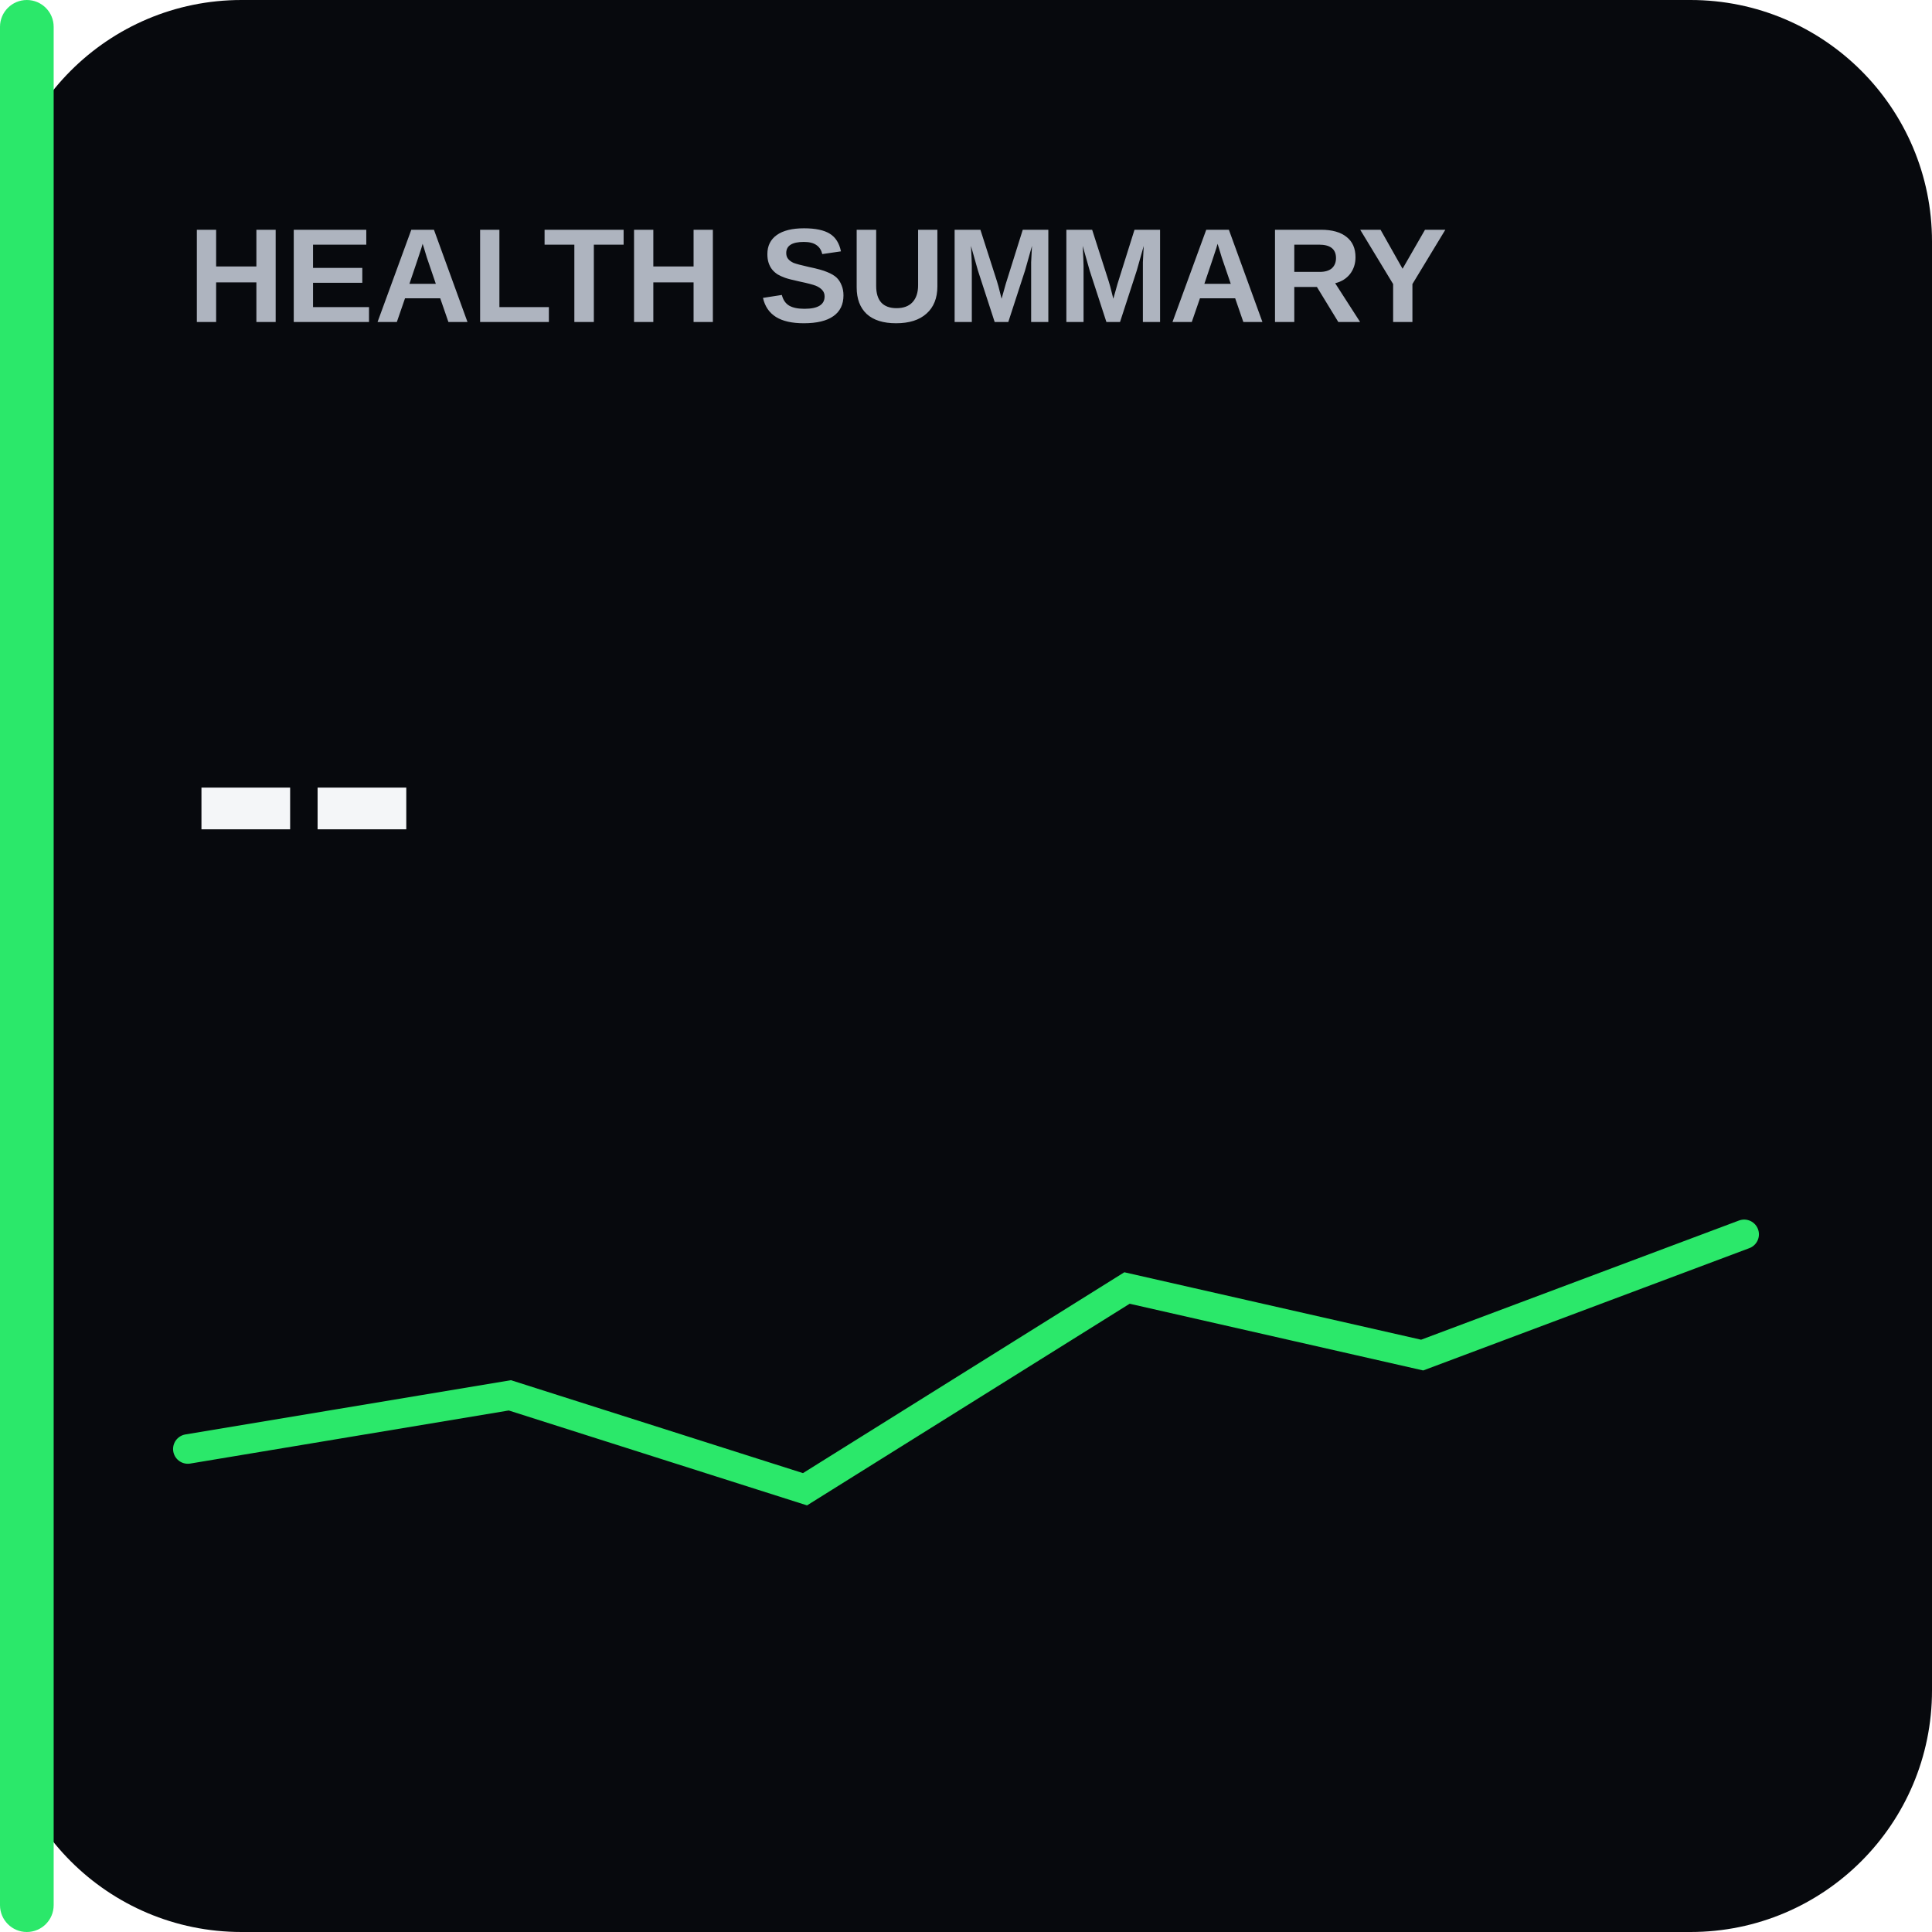
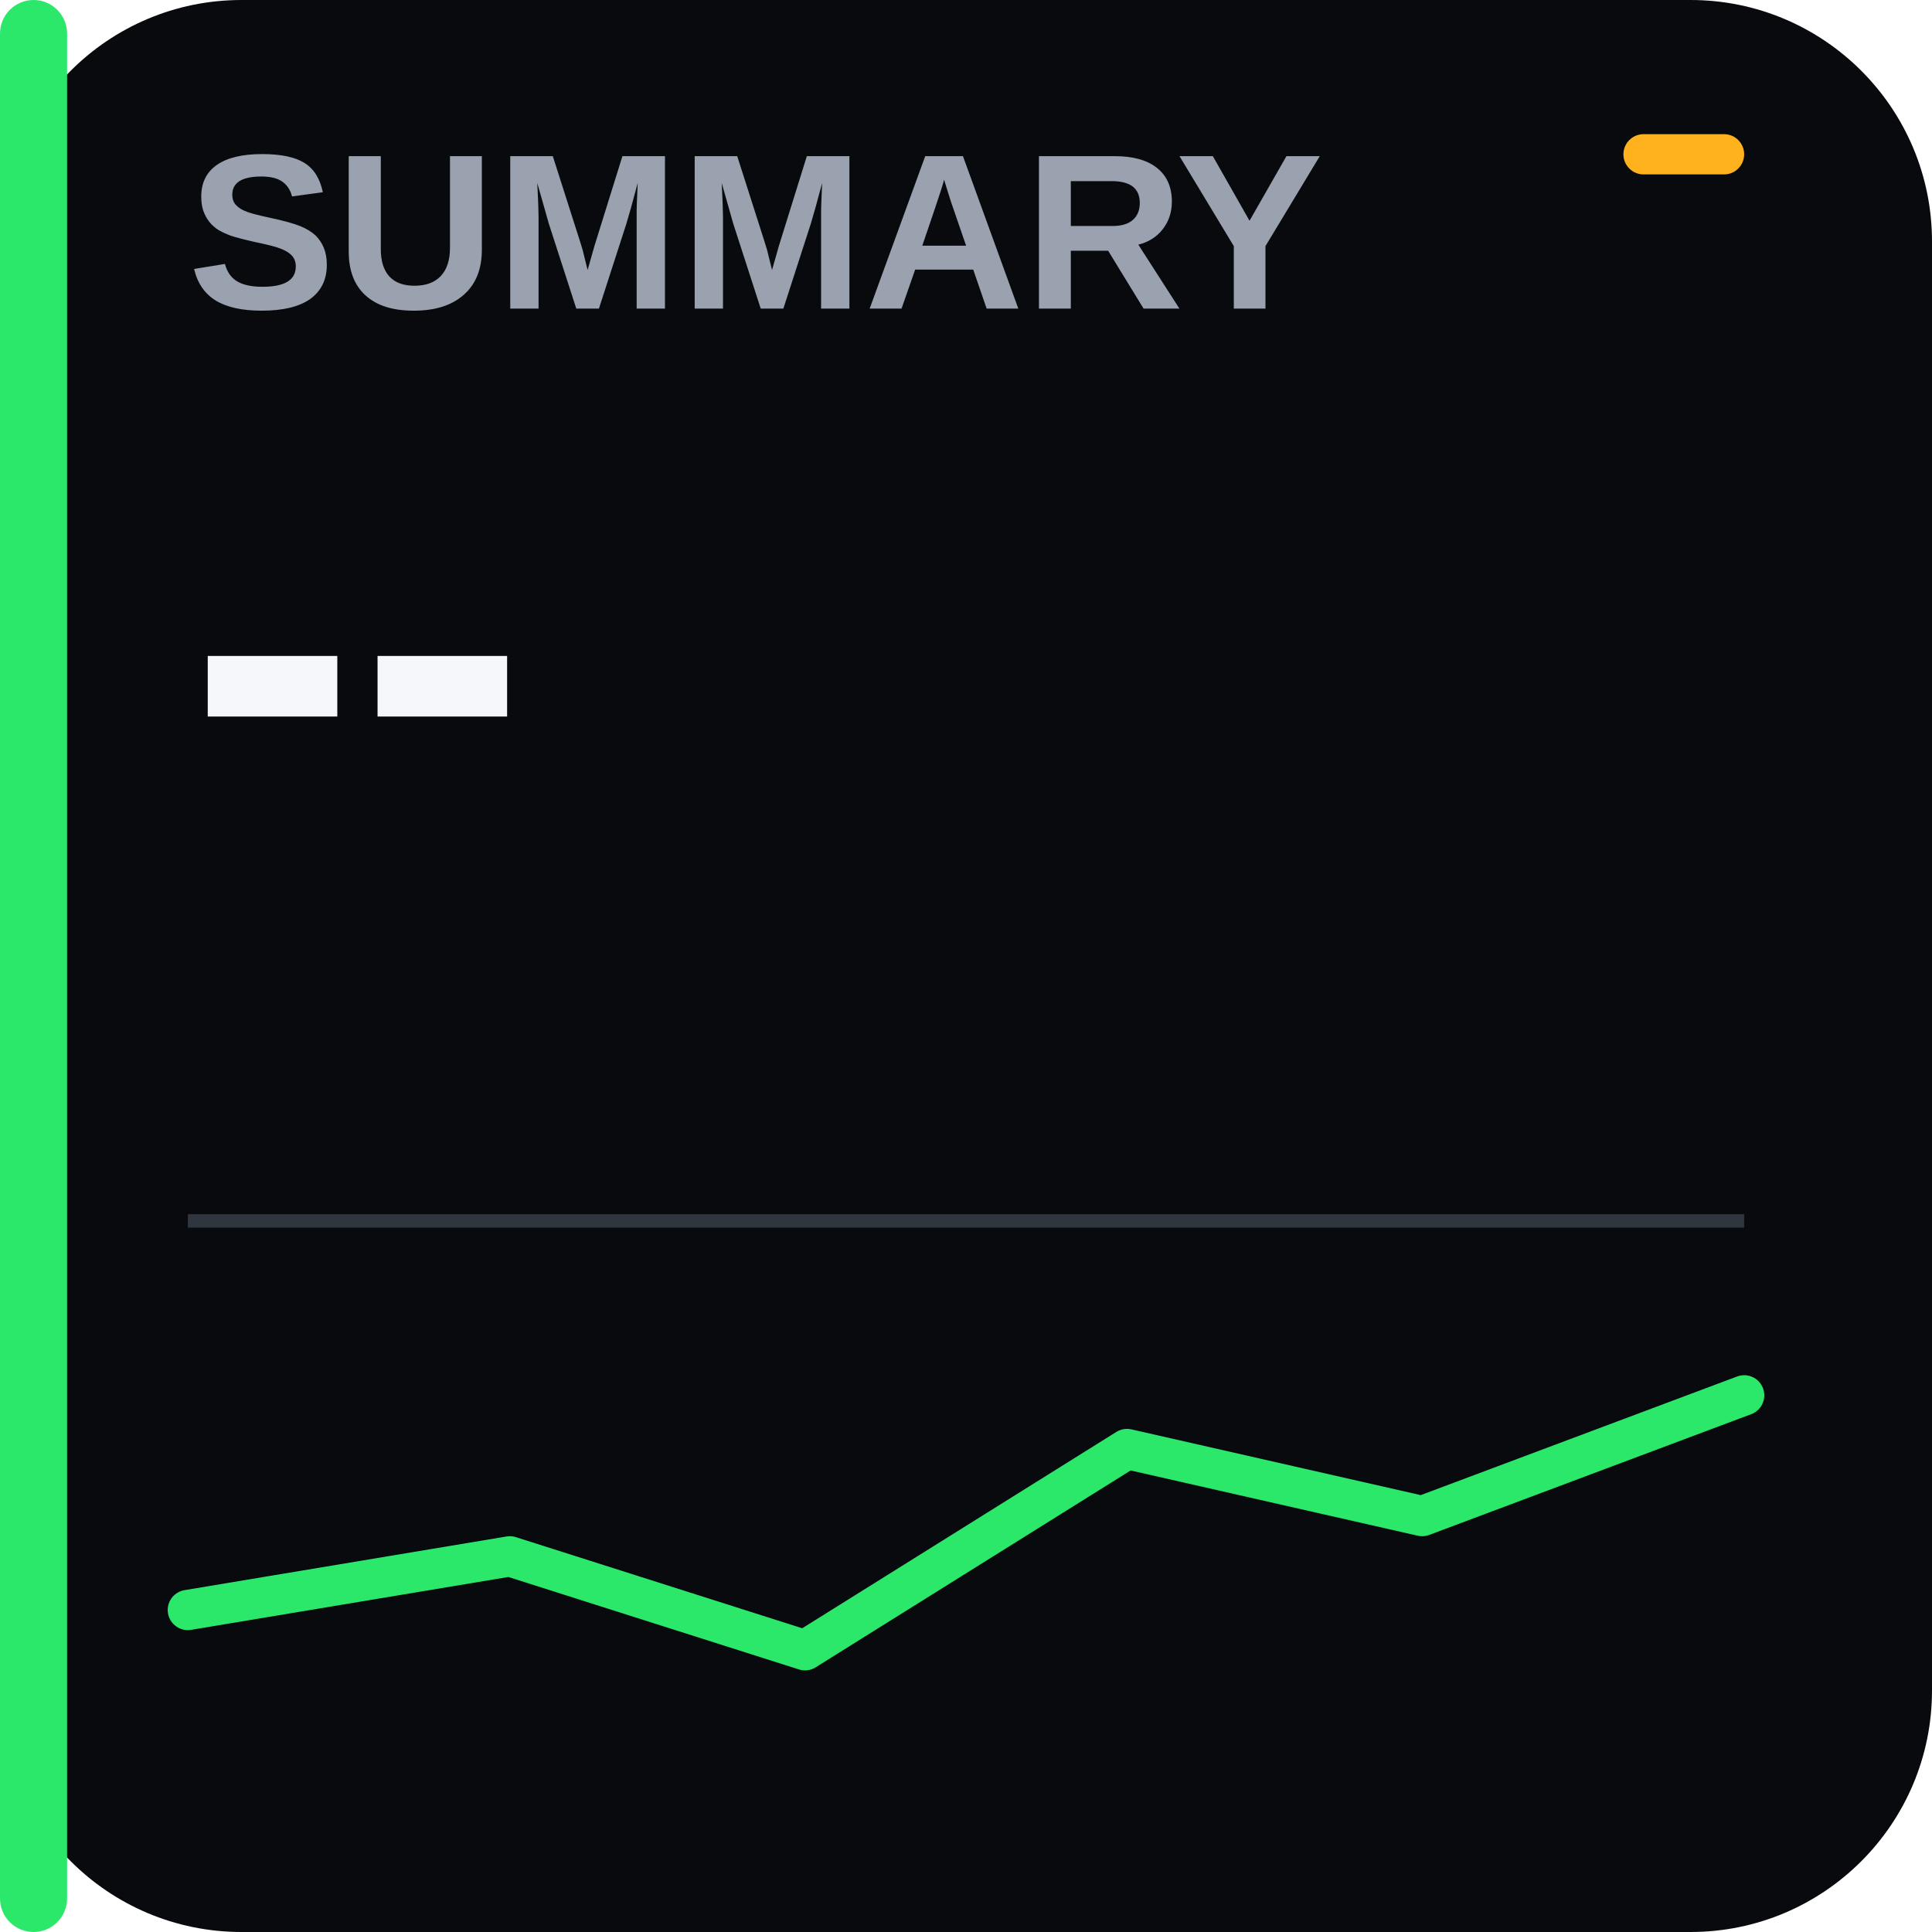
<svg xmlns="http://www.w3.org/2000/svg" width="144" height="144" viewBox="0 0 144 144">
-   <rect width="144" height="144" rx="18" fill="#07090D" />
-   <rect width="4" height="144" rx="2" fill="#2BE86A" />
-   <text x="14" y="24" fill="#AEB4BF" font-family="Arial,sans-serif" font-size="10" font-weight="700">HEALTH SUMMARY</text>
-   <text x="14" y="67" fill="#F4F6F8" font-family="Arial,sans-serif" font-size="26" font-weight="800">--</text>
-   <path d="M14 108 L38 104 L60 111 L84 96 L106 101 L130 92" fill="none" stroke="#2BE86A" stroke-width="2.2" stroke-linecap="round" />
+   <rect width="144" height="144" rx="18" fill="#080A0E" />
+   <rect width="5" height="144" rx="2.5" fill="#2BE86A" />
+   <rect x="121" y="10" width="9" height="3" rx="1.5" fill="#FFB21E" />
+   <text x="14" y="23" fill="#9AA2AF" font-family="Arial,sans-serif" font-size="16.5" font-weight="800">SUMMARY</text>
+   <text x="14" y="61" fill="#F5F7FB" font-family="Arial,sans-serif" font-size="38" font-weight="800">--</text>
+   <line x1="14" y1="91" x2="130" y2="91" stroke="#303640" stroke-width="1" />
+   <path d="M14 120 L38 116 L60 123 L84 108 L106 113 L130 104" fill="none" stroke="#2BE86A" stroke-width="3" stroke-linecap="round" stroke-linejoin="round" />
</svg>
